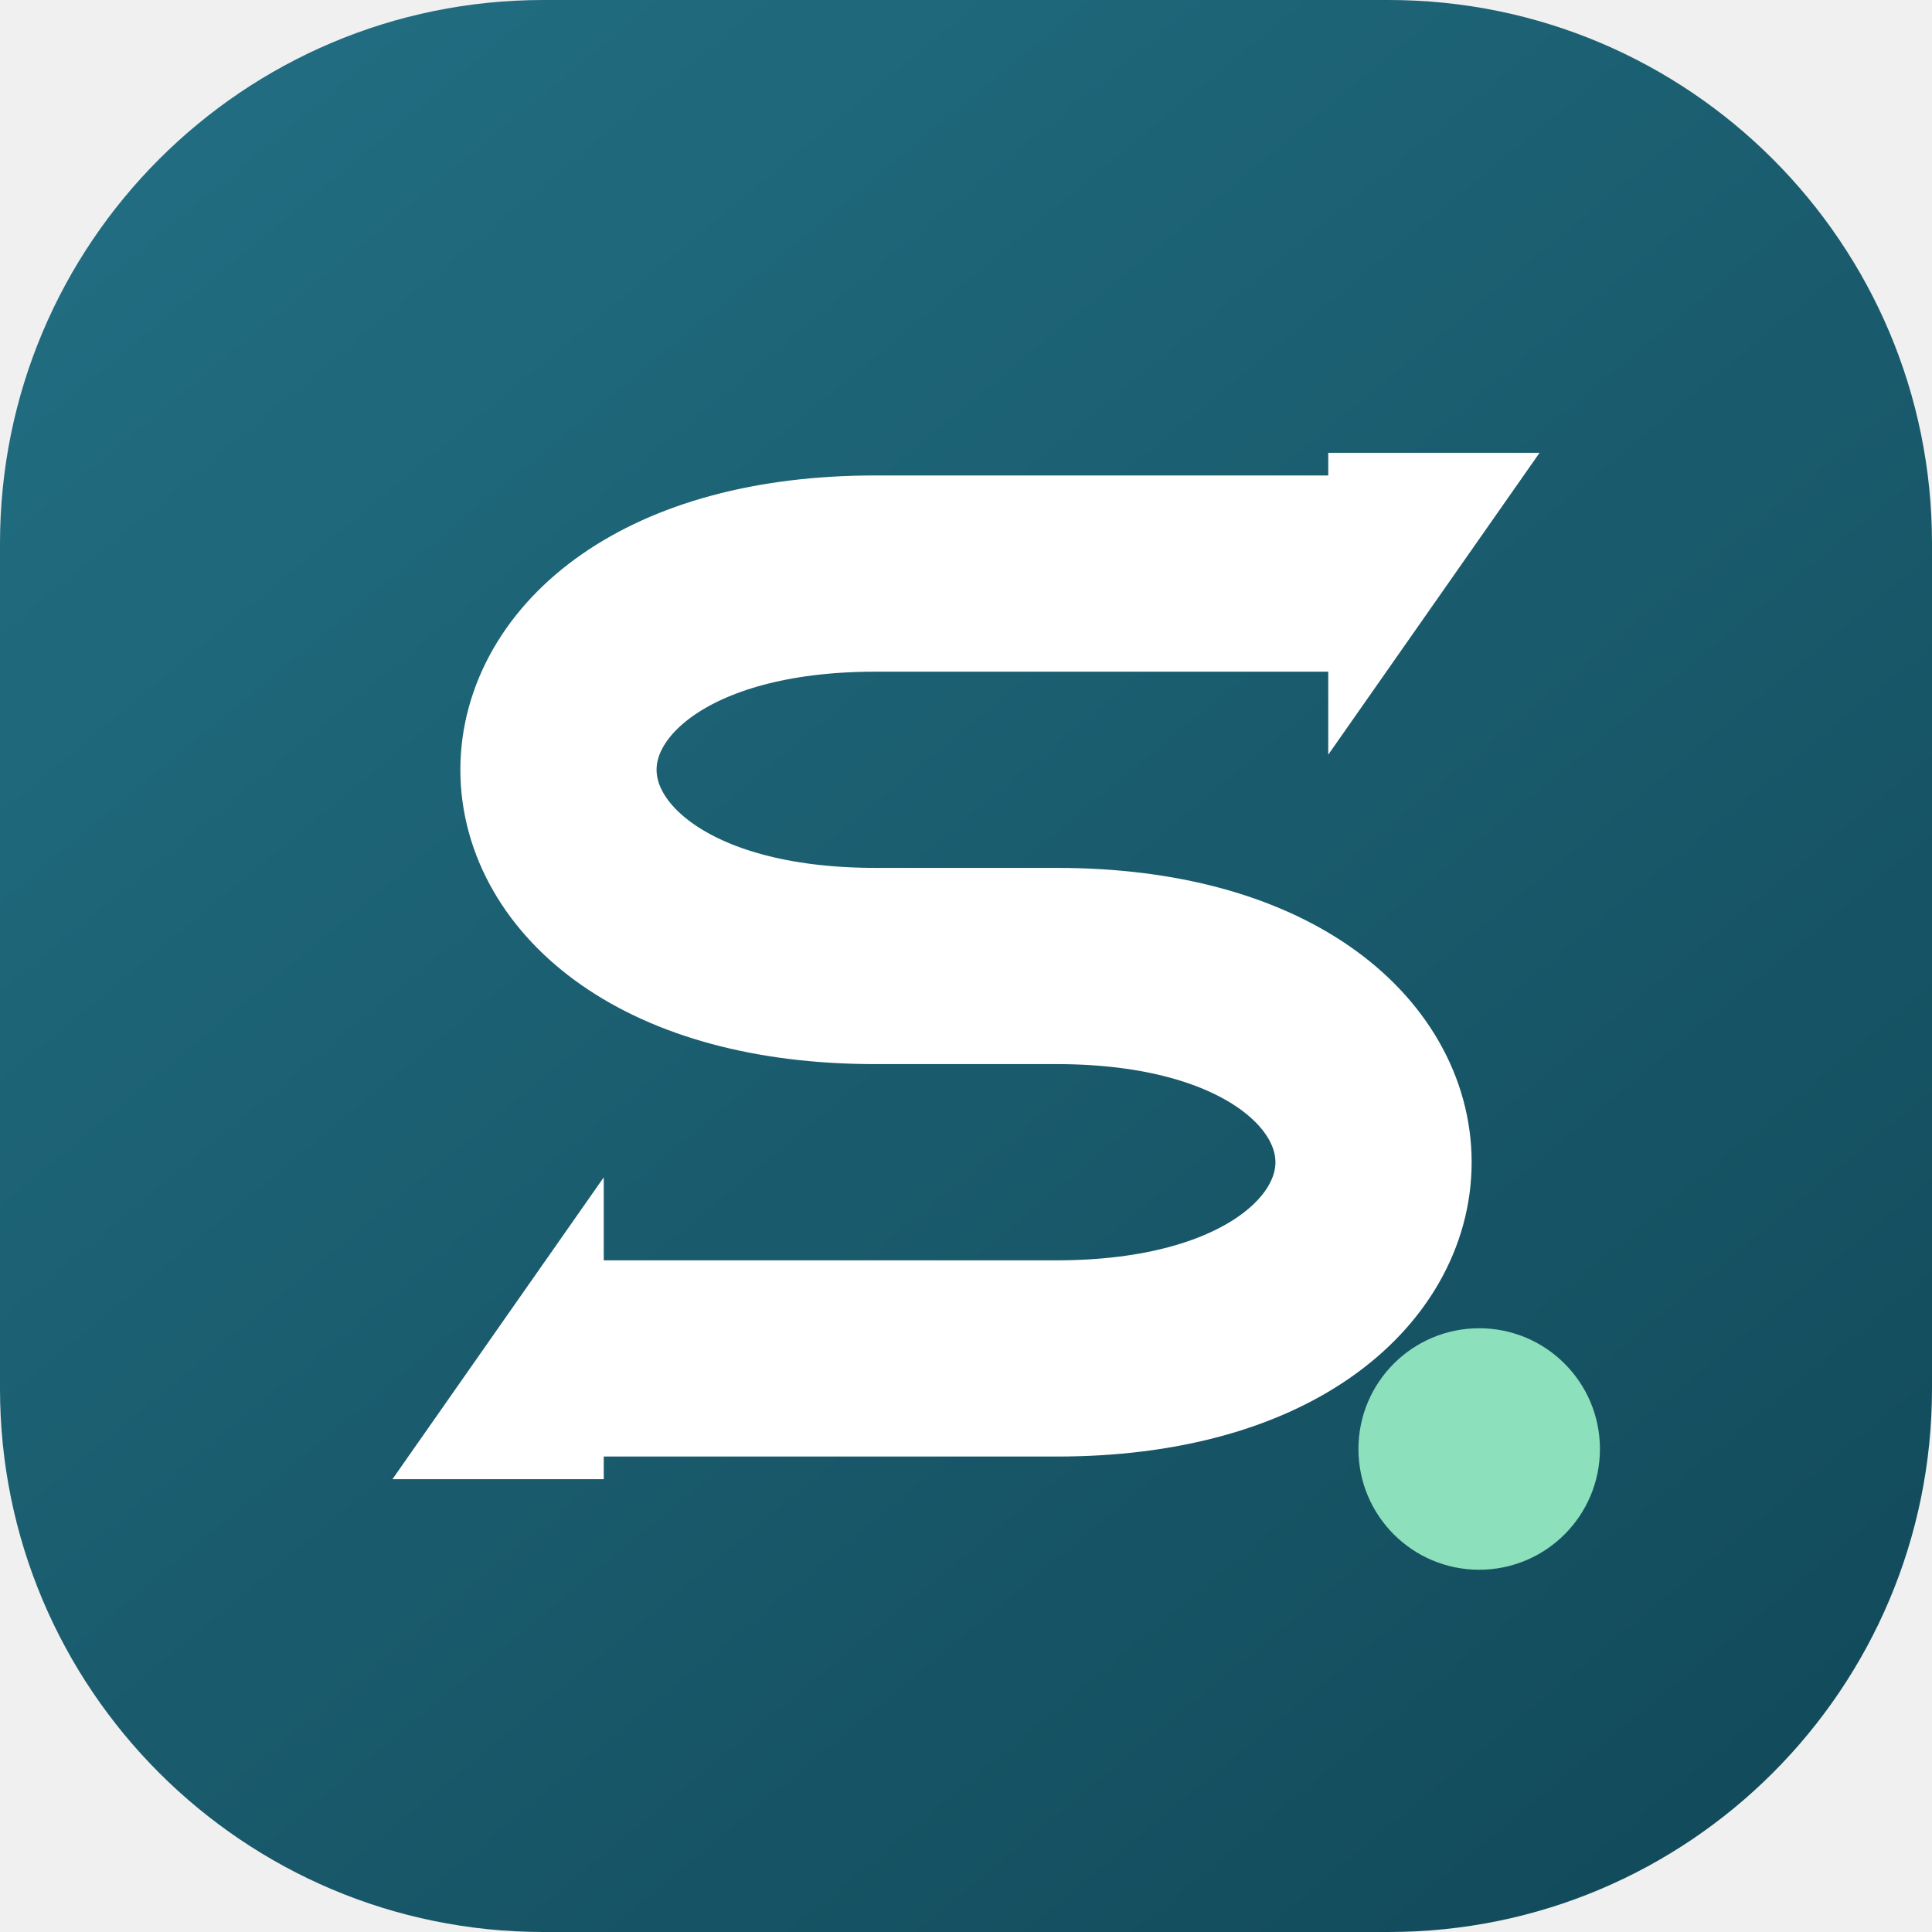
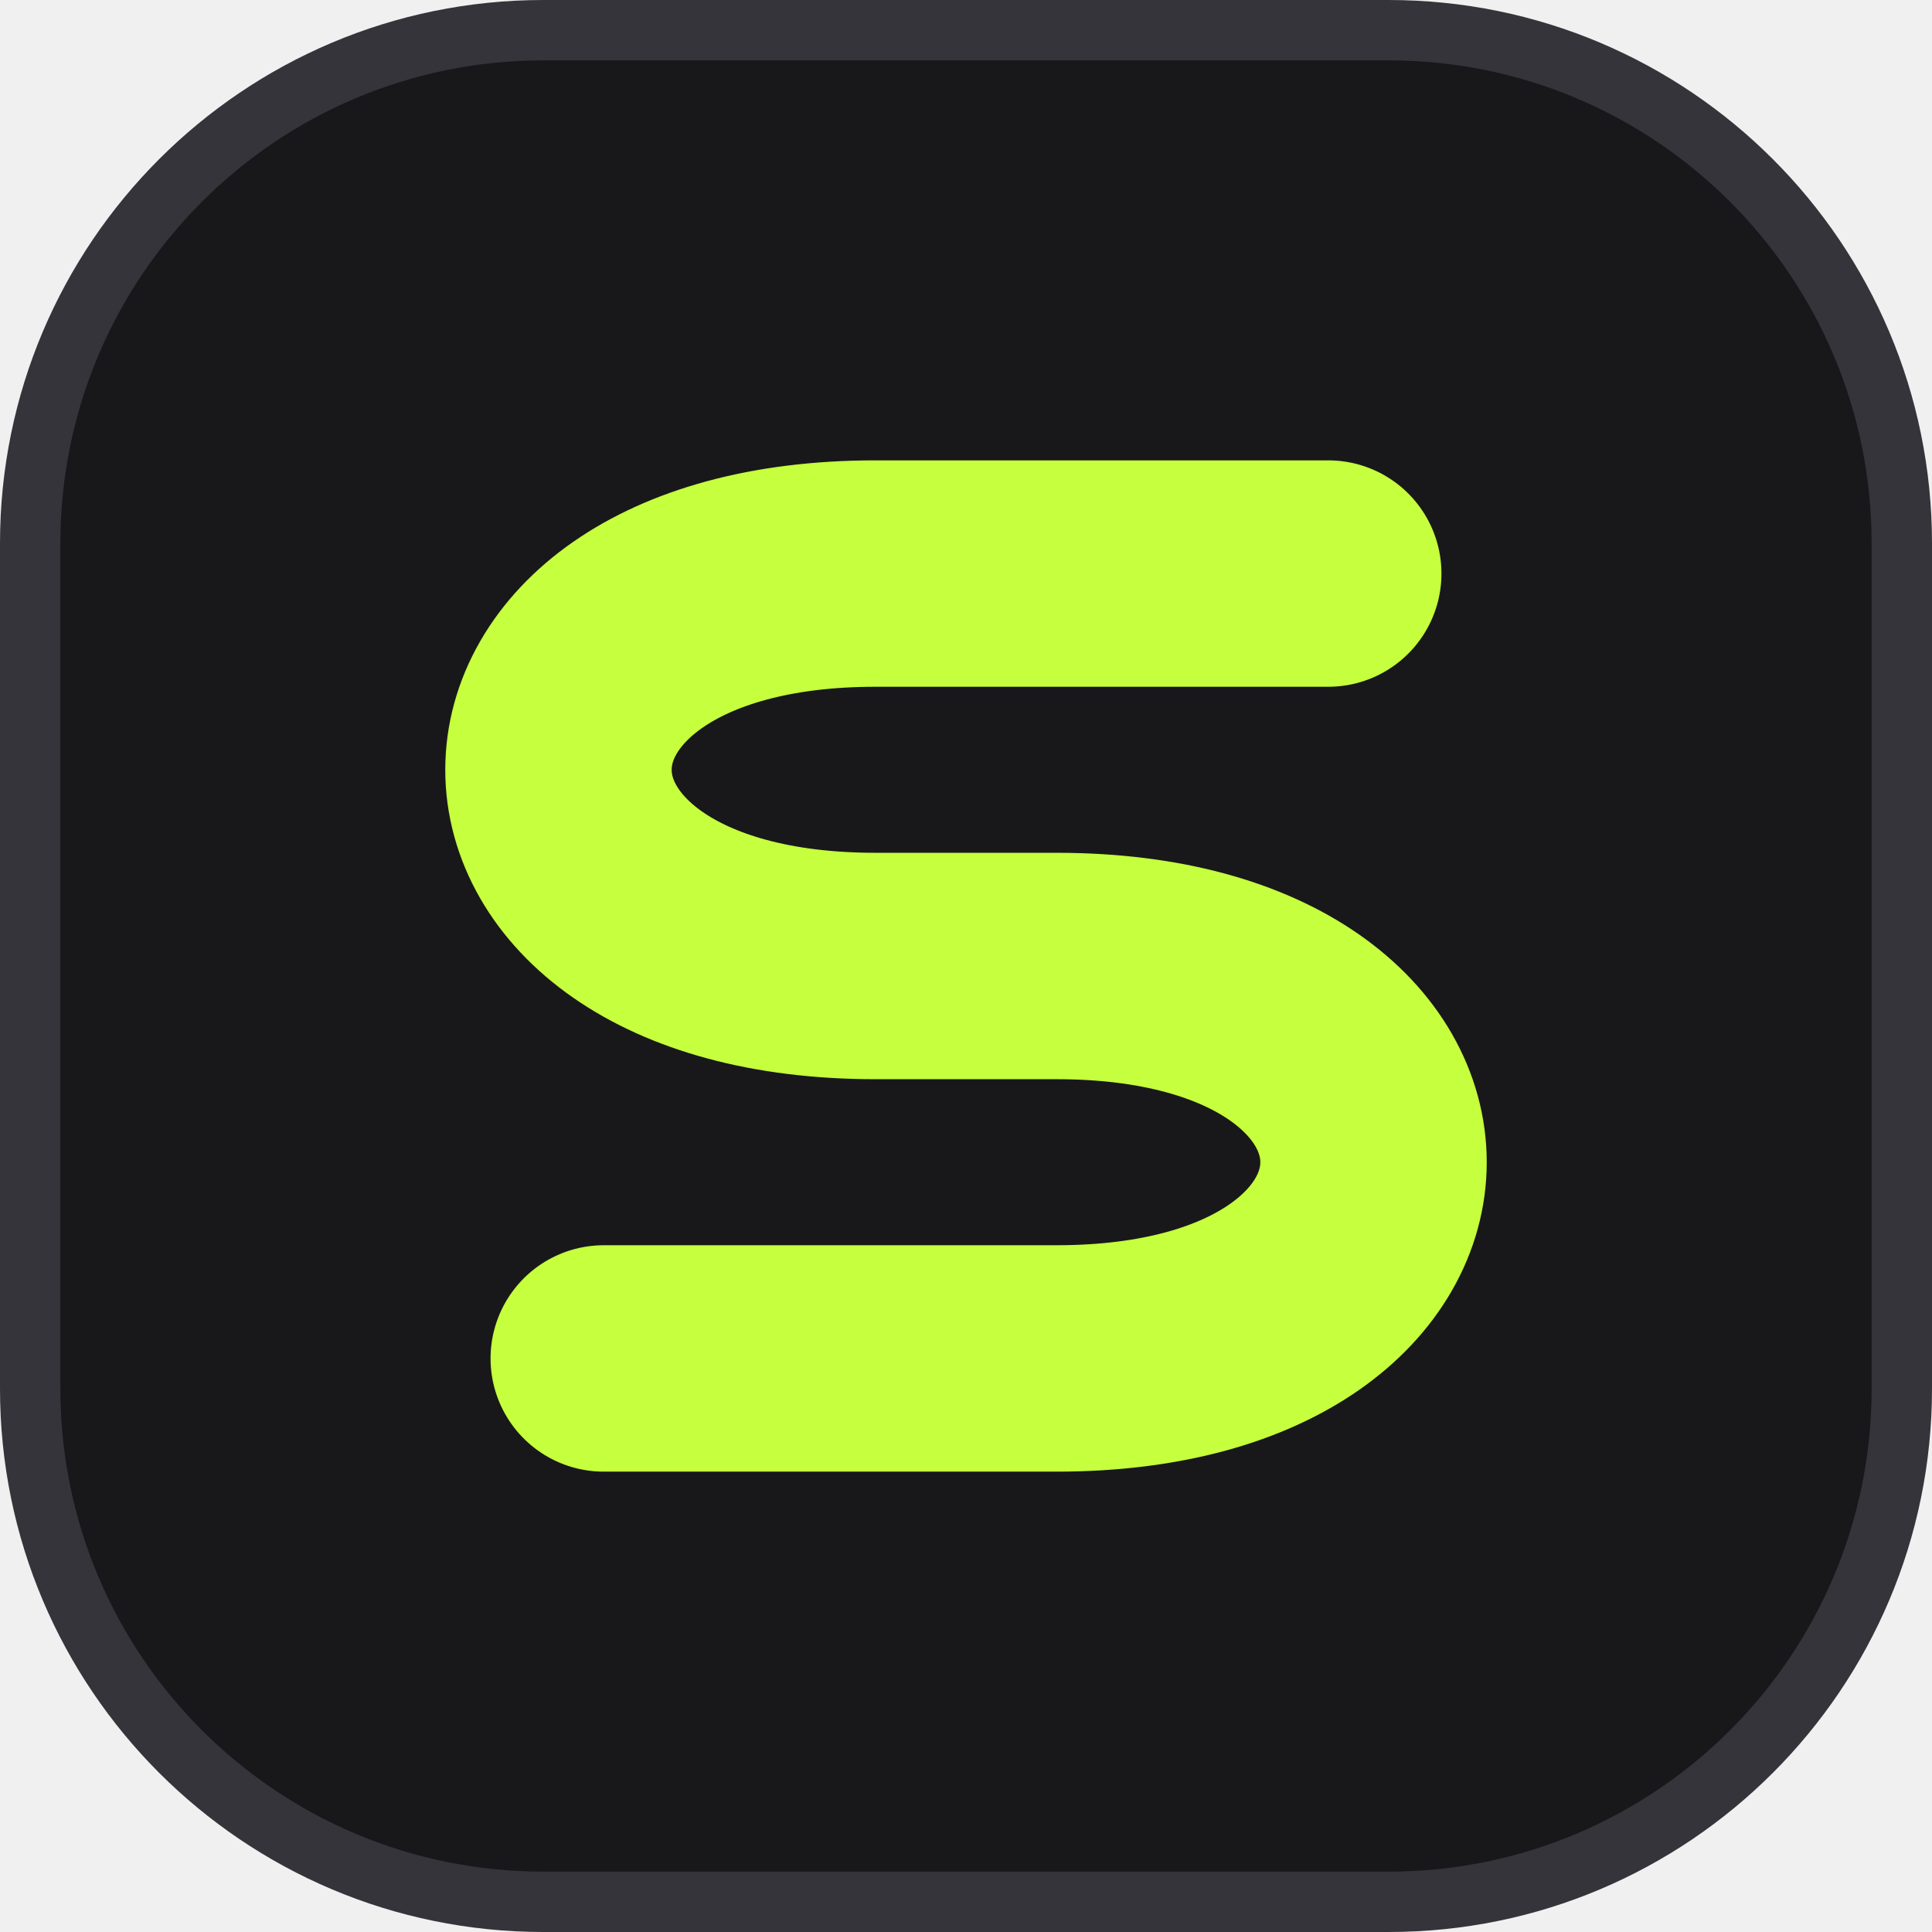
<svg xmlns="http://www.w3.org/2000/svg" viewBox="0 0 64 64" fill="none">
-   <defs>
-     <linearGradient id="tile" x1="8" y1="4" x2="56" y2="62" gradientUnits="userSpaceOnUse">
-       <stop stop-color="#216C80" />
-       <stop offset="1" stop-color="#124B5B" />
-     </linearGradient>
-   </defs>
-   <rect width="64" height="64" rx="18" fill="url(#tile)" />
-   <path d="M44 19H29C15 19 15 32 29 32H35C49 32 49 45 35 45H20" stroke="#FFFFFF" stroke-width="6.5" stroke-linecap="round" />
-   <path d="M44 15V25L51 15H44Z" fill="#FFFFFF" />
-   <path d="M20 49V39L13 49H20Z" fill="#FFFFFF" />
-   <circle cx="49" cy="48" r="4" fill="#8CE0BC" />
+   <rect x="1" y="1" width="62" height="62" rx="17" fill="#18181b" stroke="#34343a" stroke-width="2" />
+   <path d="M44 19H29C15 19 15 32 29 32H35C49 32 49 45 35 45H20" stroke="#c6ff3d" stroke-width="7.5" stroke-linecap="round" stroke-linejoin="round" />
</svg>
